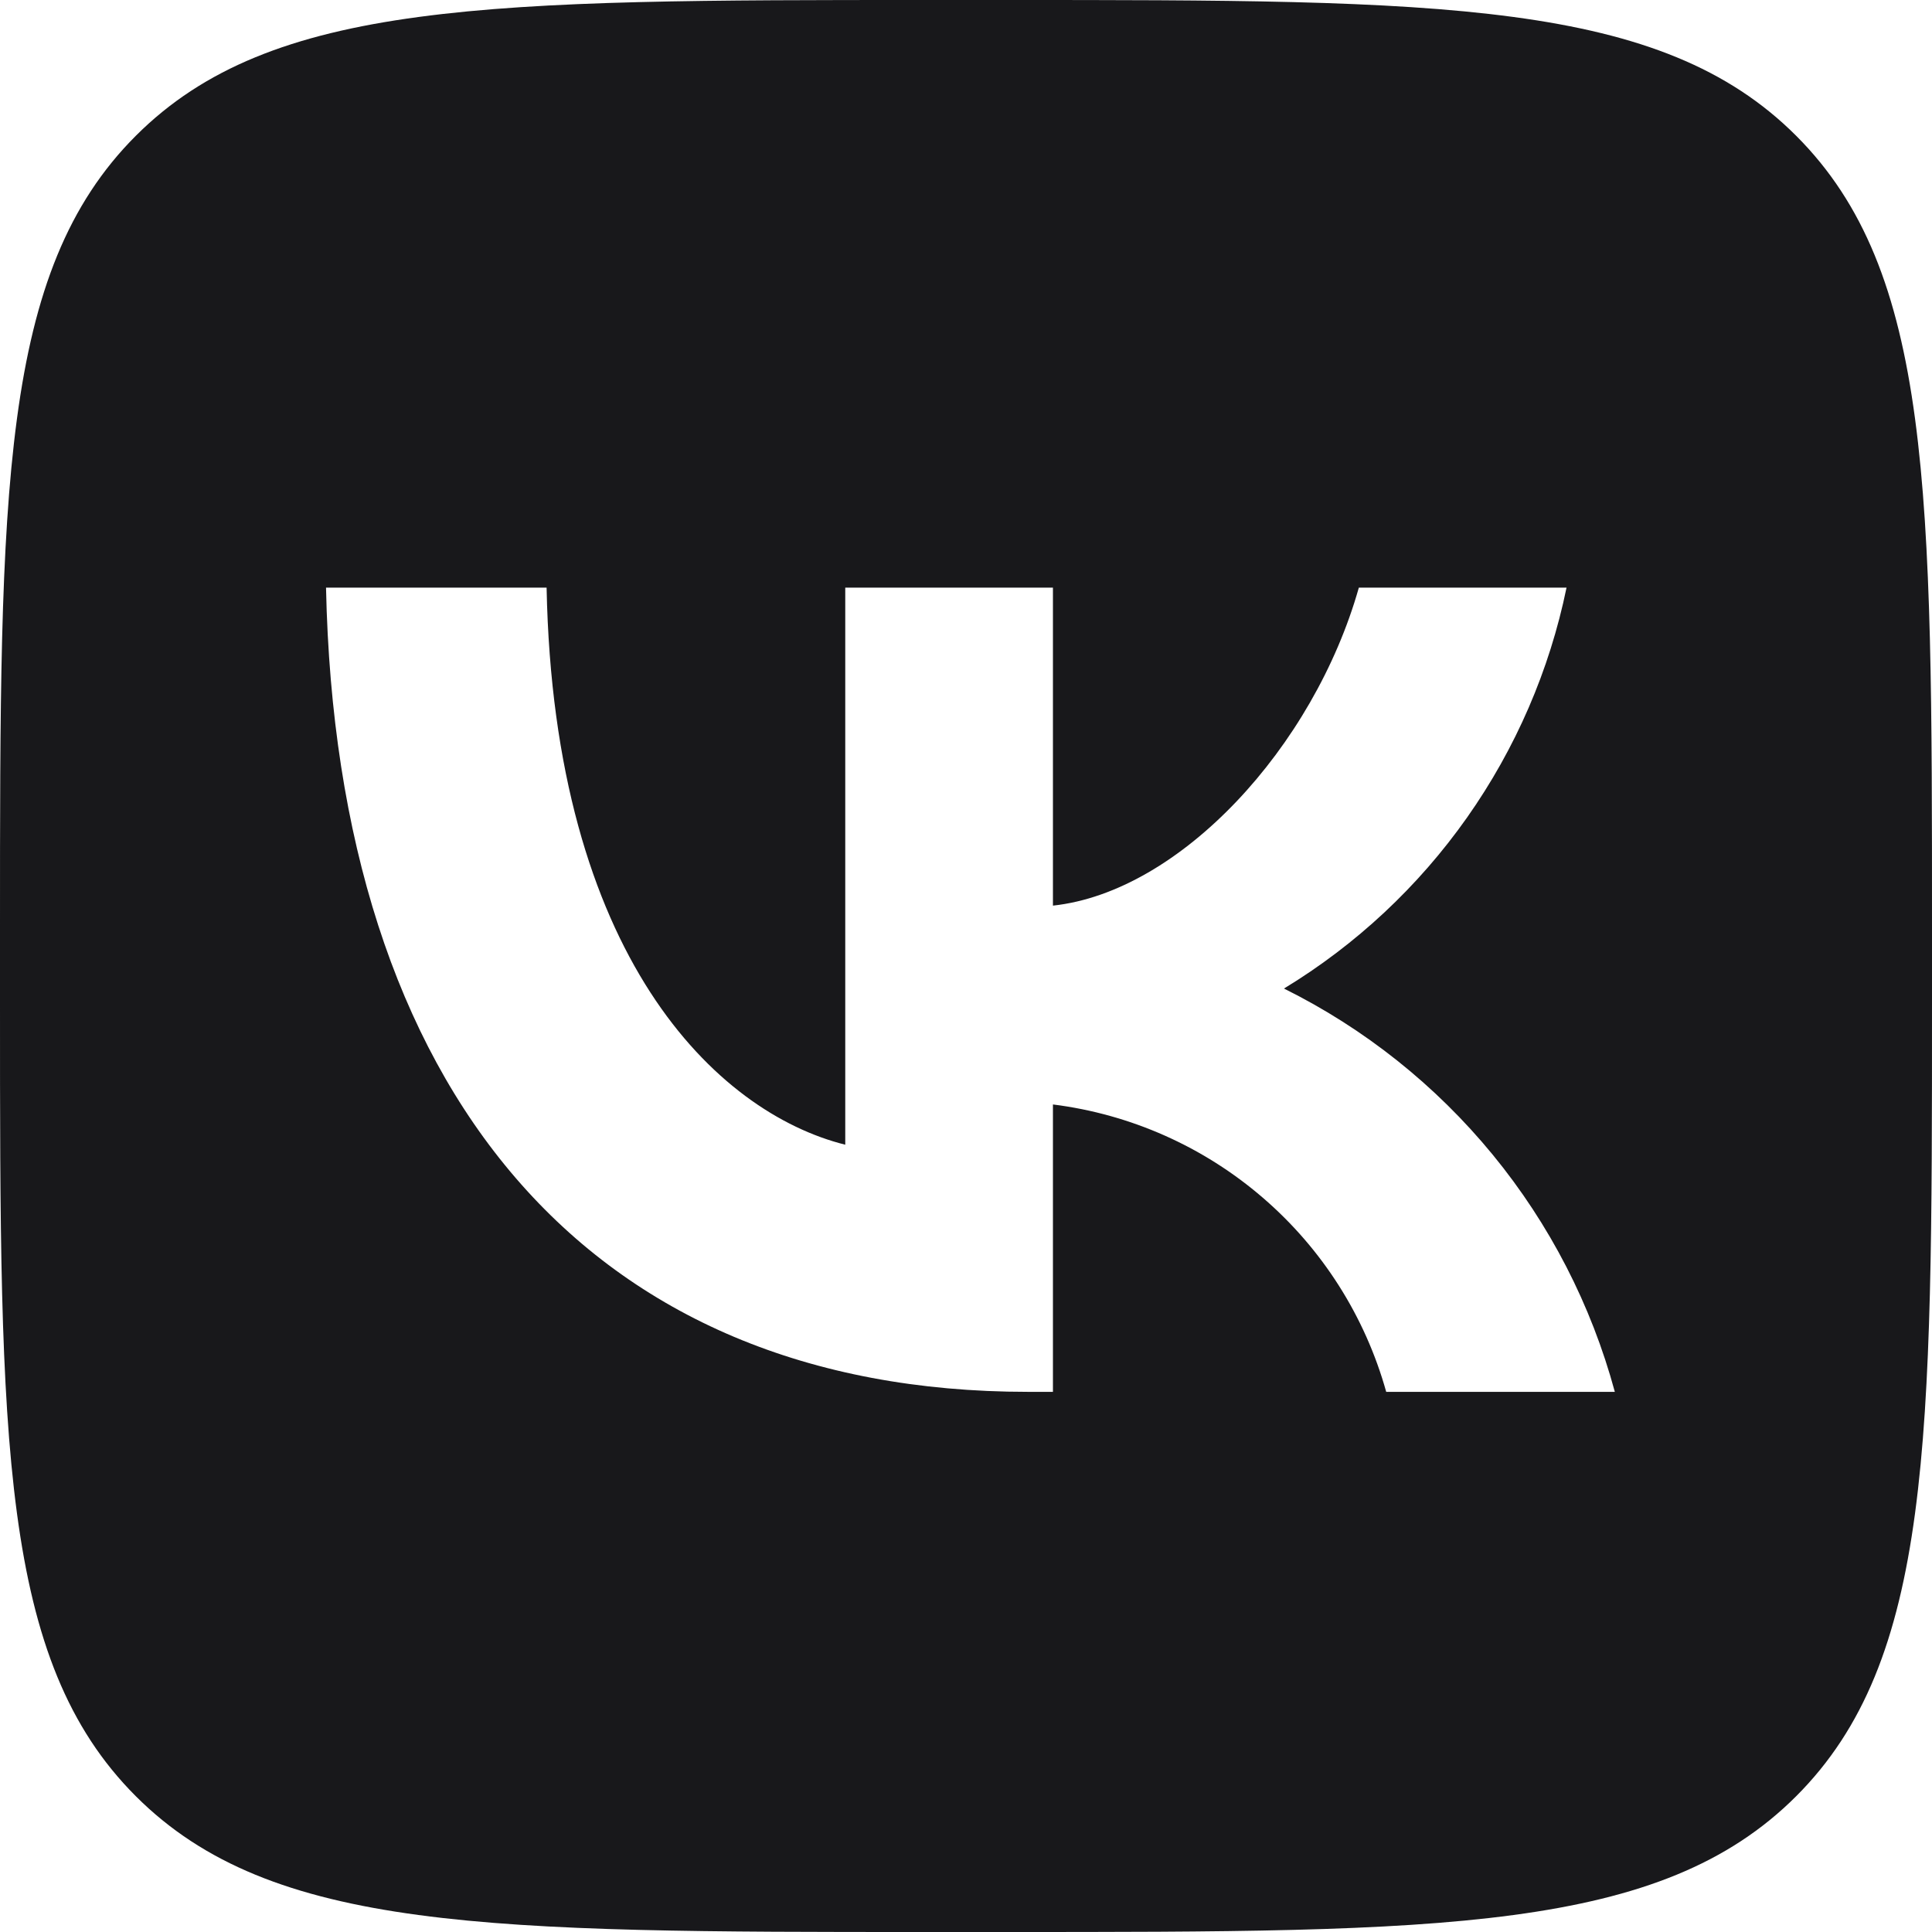
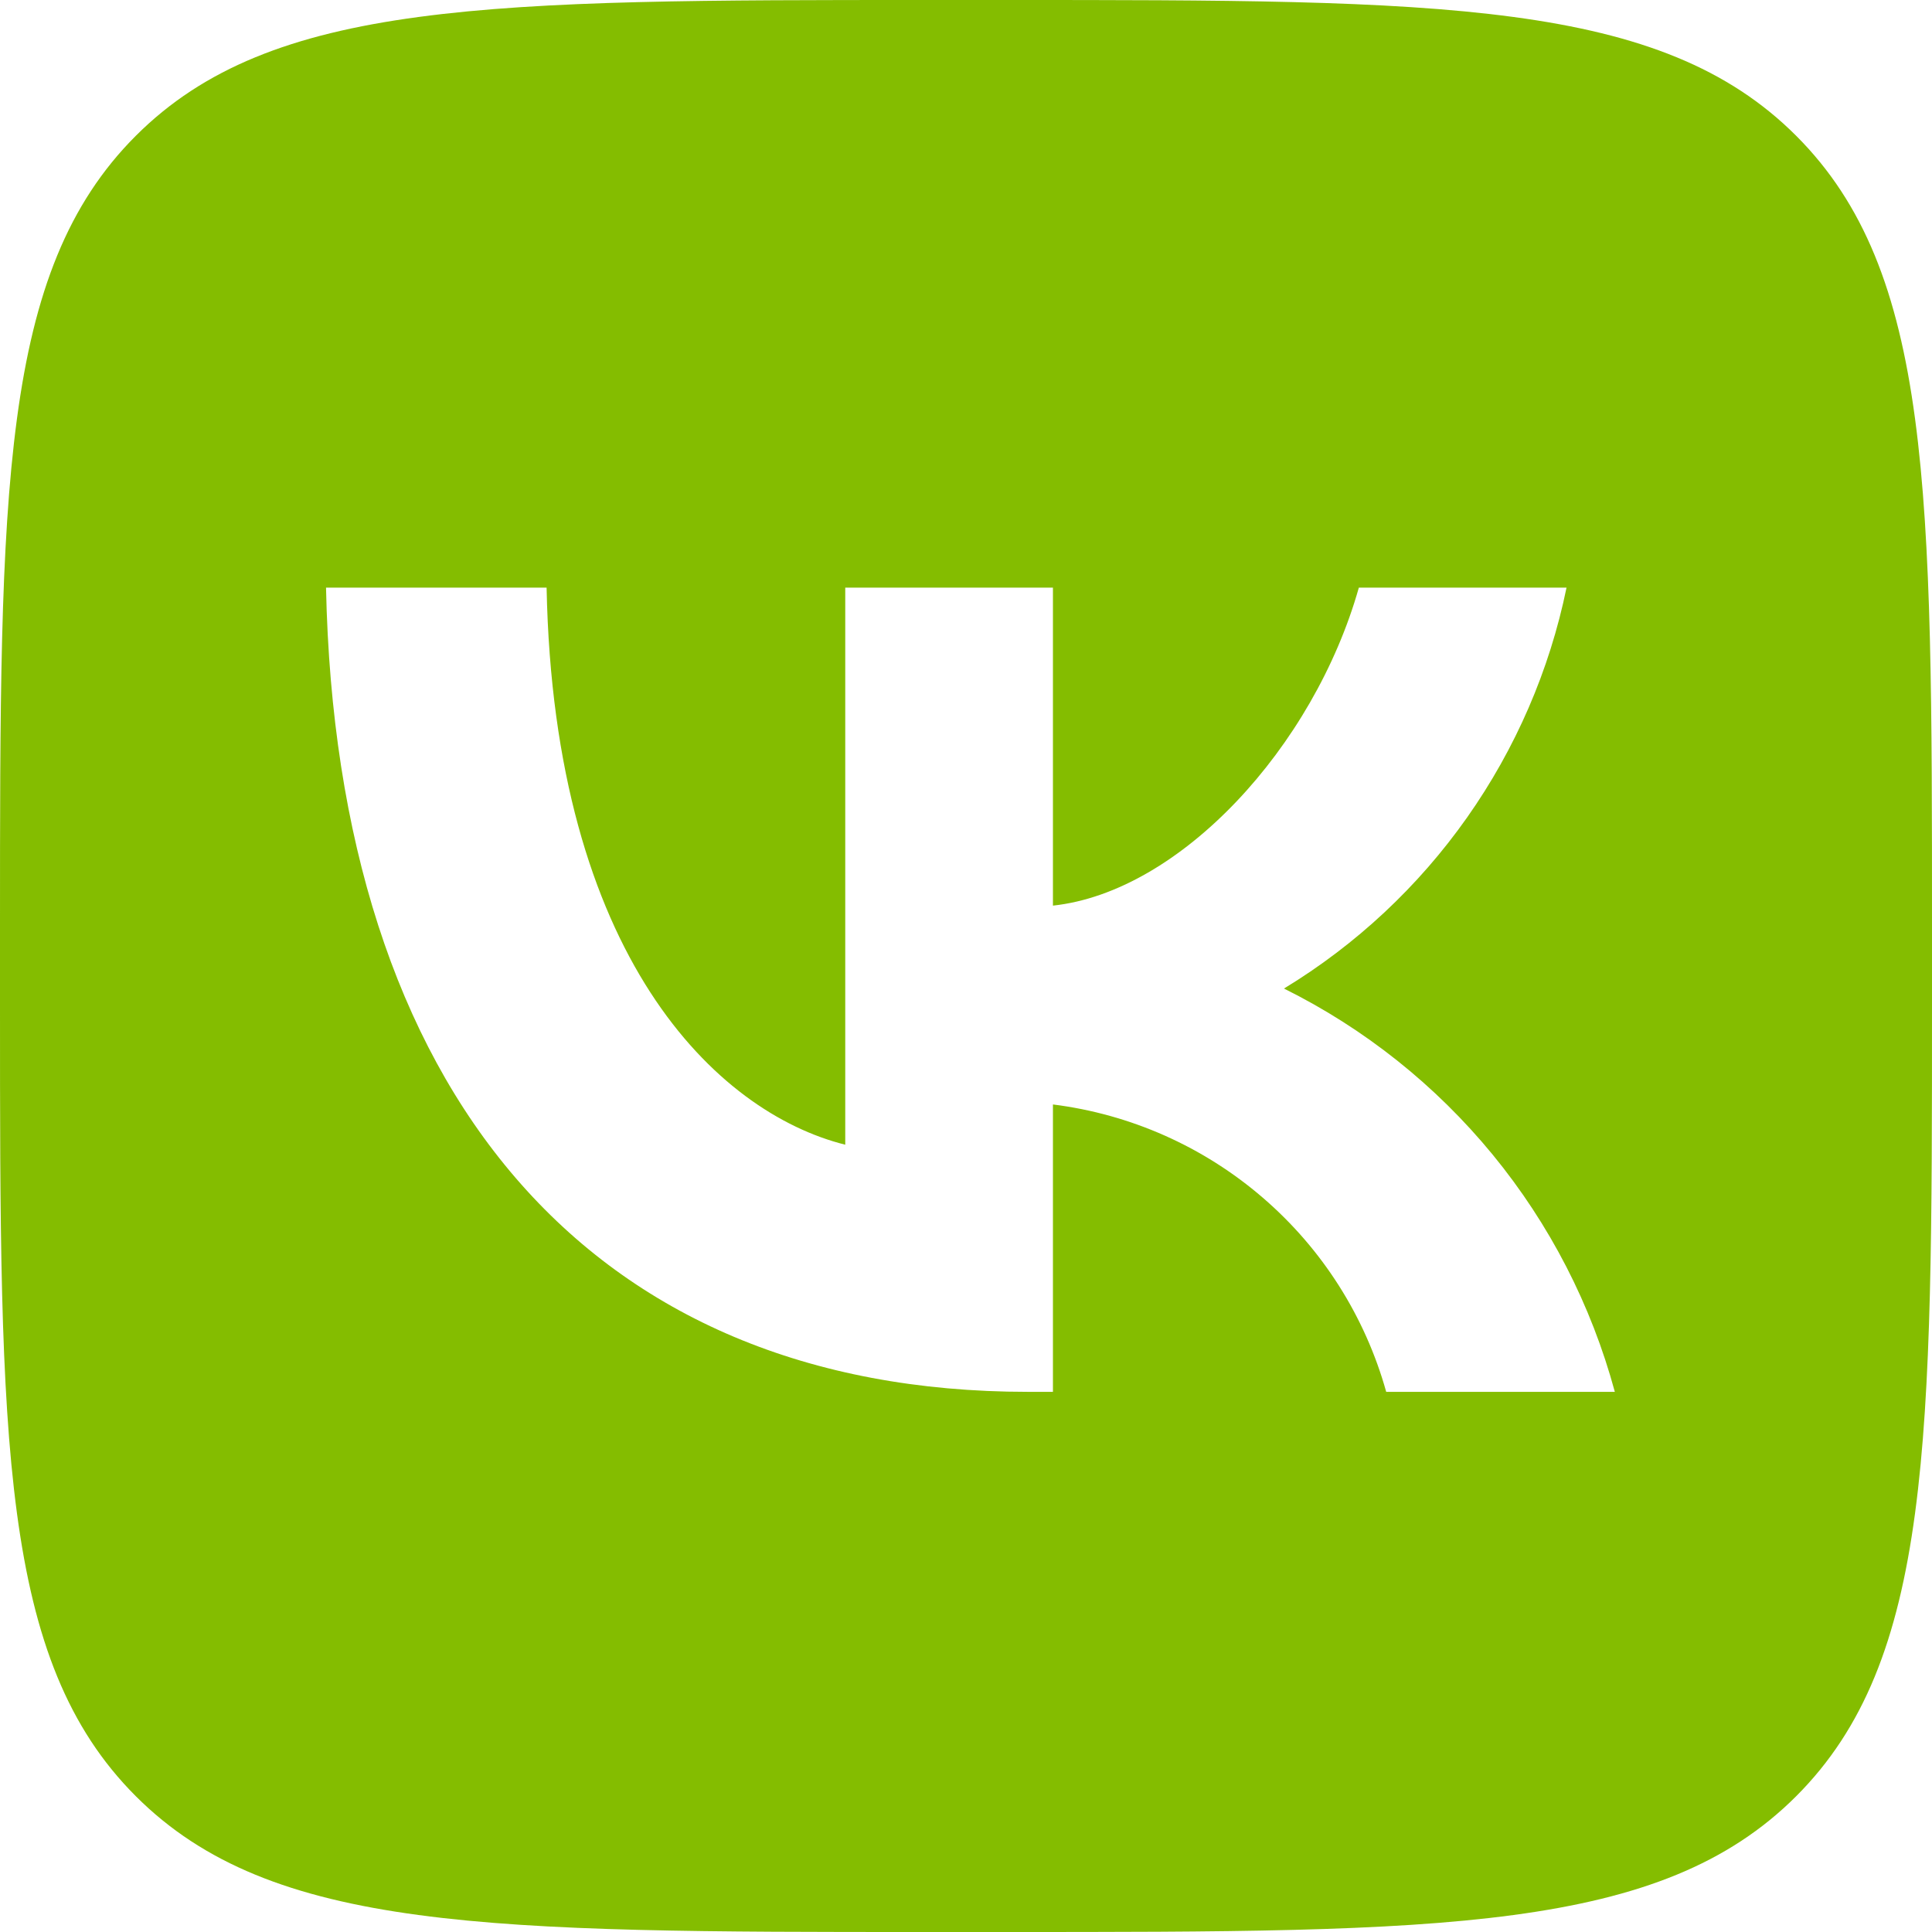
- <svg xmlns="http://www.w3.org/2000/svg" width="24" height="24" viewBox="0 0 24 24" fill="none">
-   <path d="M1.687 1.687C0 3.374 0 6.09 0 11.52V12.48C0 17.91 0 20.626 1.687 22.313C3.374 24 6.09 24 11.52 24H12.48C17.91 24 20.626 24 22.313 22.313C24 20.626 24 17.91 24 12.48V11.52C24 6.09 24 3.374 22.313 1.687C20.626 1.02179e-07 17.91 0 12.48 0H11.52C6.09 0 3.374 1.02179e-07 1.687 1.687ZM4.05 7.3H6.79C6.88 11.88 8.9 13.82 10.5 14.22V7.3H13.08V11.25C14.66 11.08 16.32 9.28 16.88 7.3H19.46C19.249 8.327 18.828 9.299 18.224 10.156C17.62 11.013 16.846 11.736 15.95 12.28C16.951 12.777 17.834 13.48 18.543 14.344C19.251 15.207 19.768 16.212 20.06 17.29H17.22C16.958 16.353 16.426 15.515 15.689 14.88C14.953 14.245 14.045 13.841 13.08 13.72V17.29H12.77C7.3 17.29 4.18 13.54 4.05 7.3V7.3Z" fill="#18181B" />
+ <svg xmlns="http://www.w3.org/2000/svg" width="24" height="24" viewBox="0 0 24 24" fill="#84BD00">
+   <path d="M1.687 1.687C0 3.374 0 6.09 0 11.52V12.48C0 17.91 0 20.626 1.687 22.313C3.374 24 6.09 24 11.52 24H12.48C17.91 24 20.626 24 22.313 22.313C24 20.626 24 17.91 24 12.48V11.52C24 6.09 24 3.374 22.313 1.687C20.626 1.02179e-07 17.91 0 12.48 0H11.52C6.09 0 3.374 1.02179e-07 1.687 1.687ZM4.05 7.3H6.79C6.88 11.88 8.9 13.82 10.5 14.22V7.3H13.08V11.25C14.66 11.08 16.32 9.28 16.88 7.3H19.46C19.249 8.327 18.828 9.299 18.224 10.156C17.62 11.013 16.846 11.736 15.95 12.28C16.951 12.777 17.834 13.48 18.543 14.344C19.251 15.207 19.768 16.212 20.06 17.29H17.22C16.958 16.353 16.426 15.515 15.689 14.88C14.953 14.245 14.045 13.841 13.08 13.72V17.29H12.77C7.3 17.29 4.18 13.54 4.05 7.3V7.3Z" fill="#84BD00" />
</svg>
